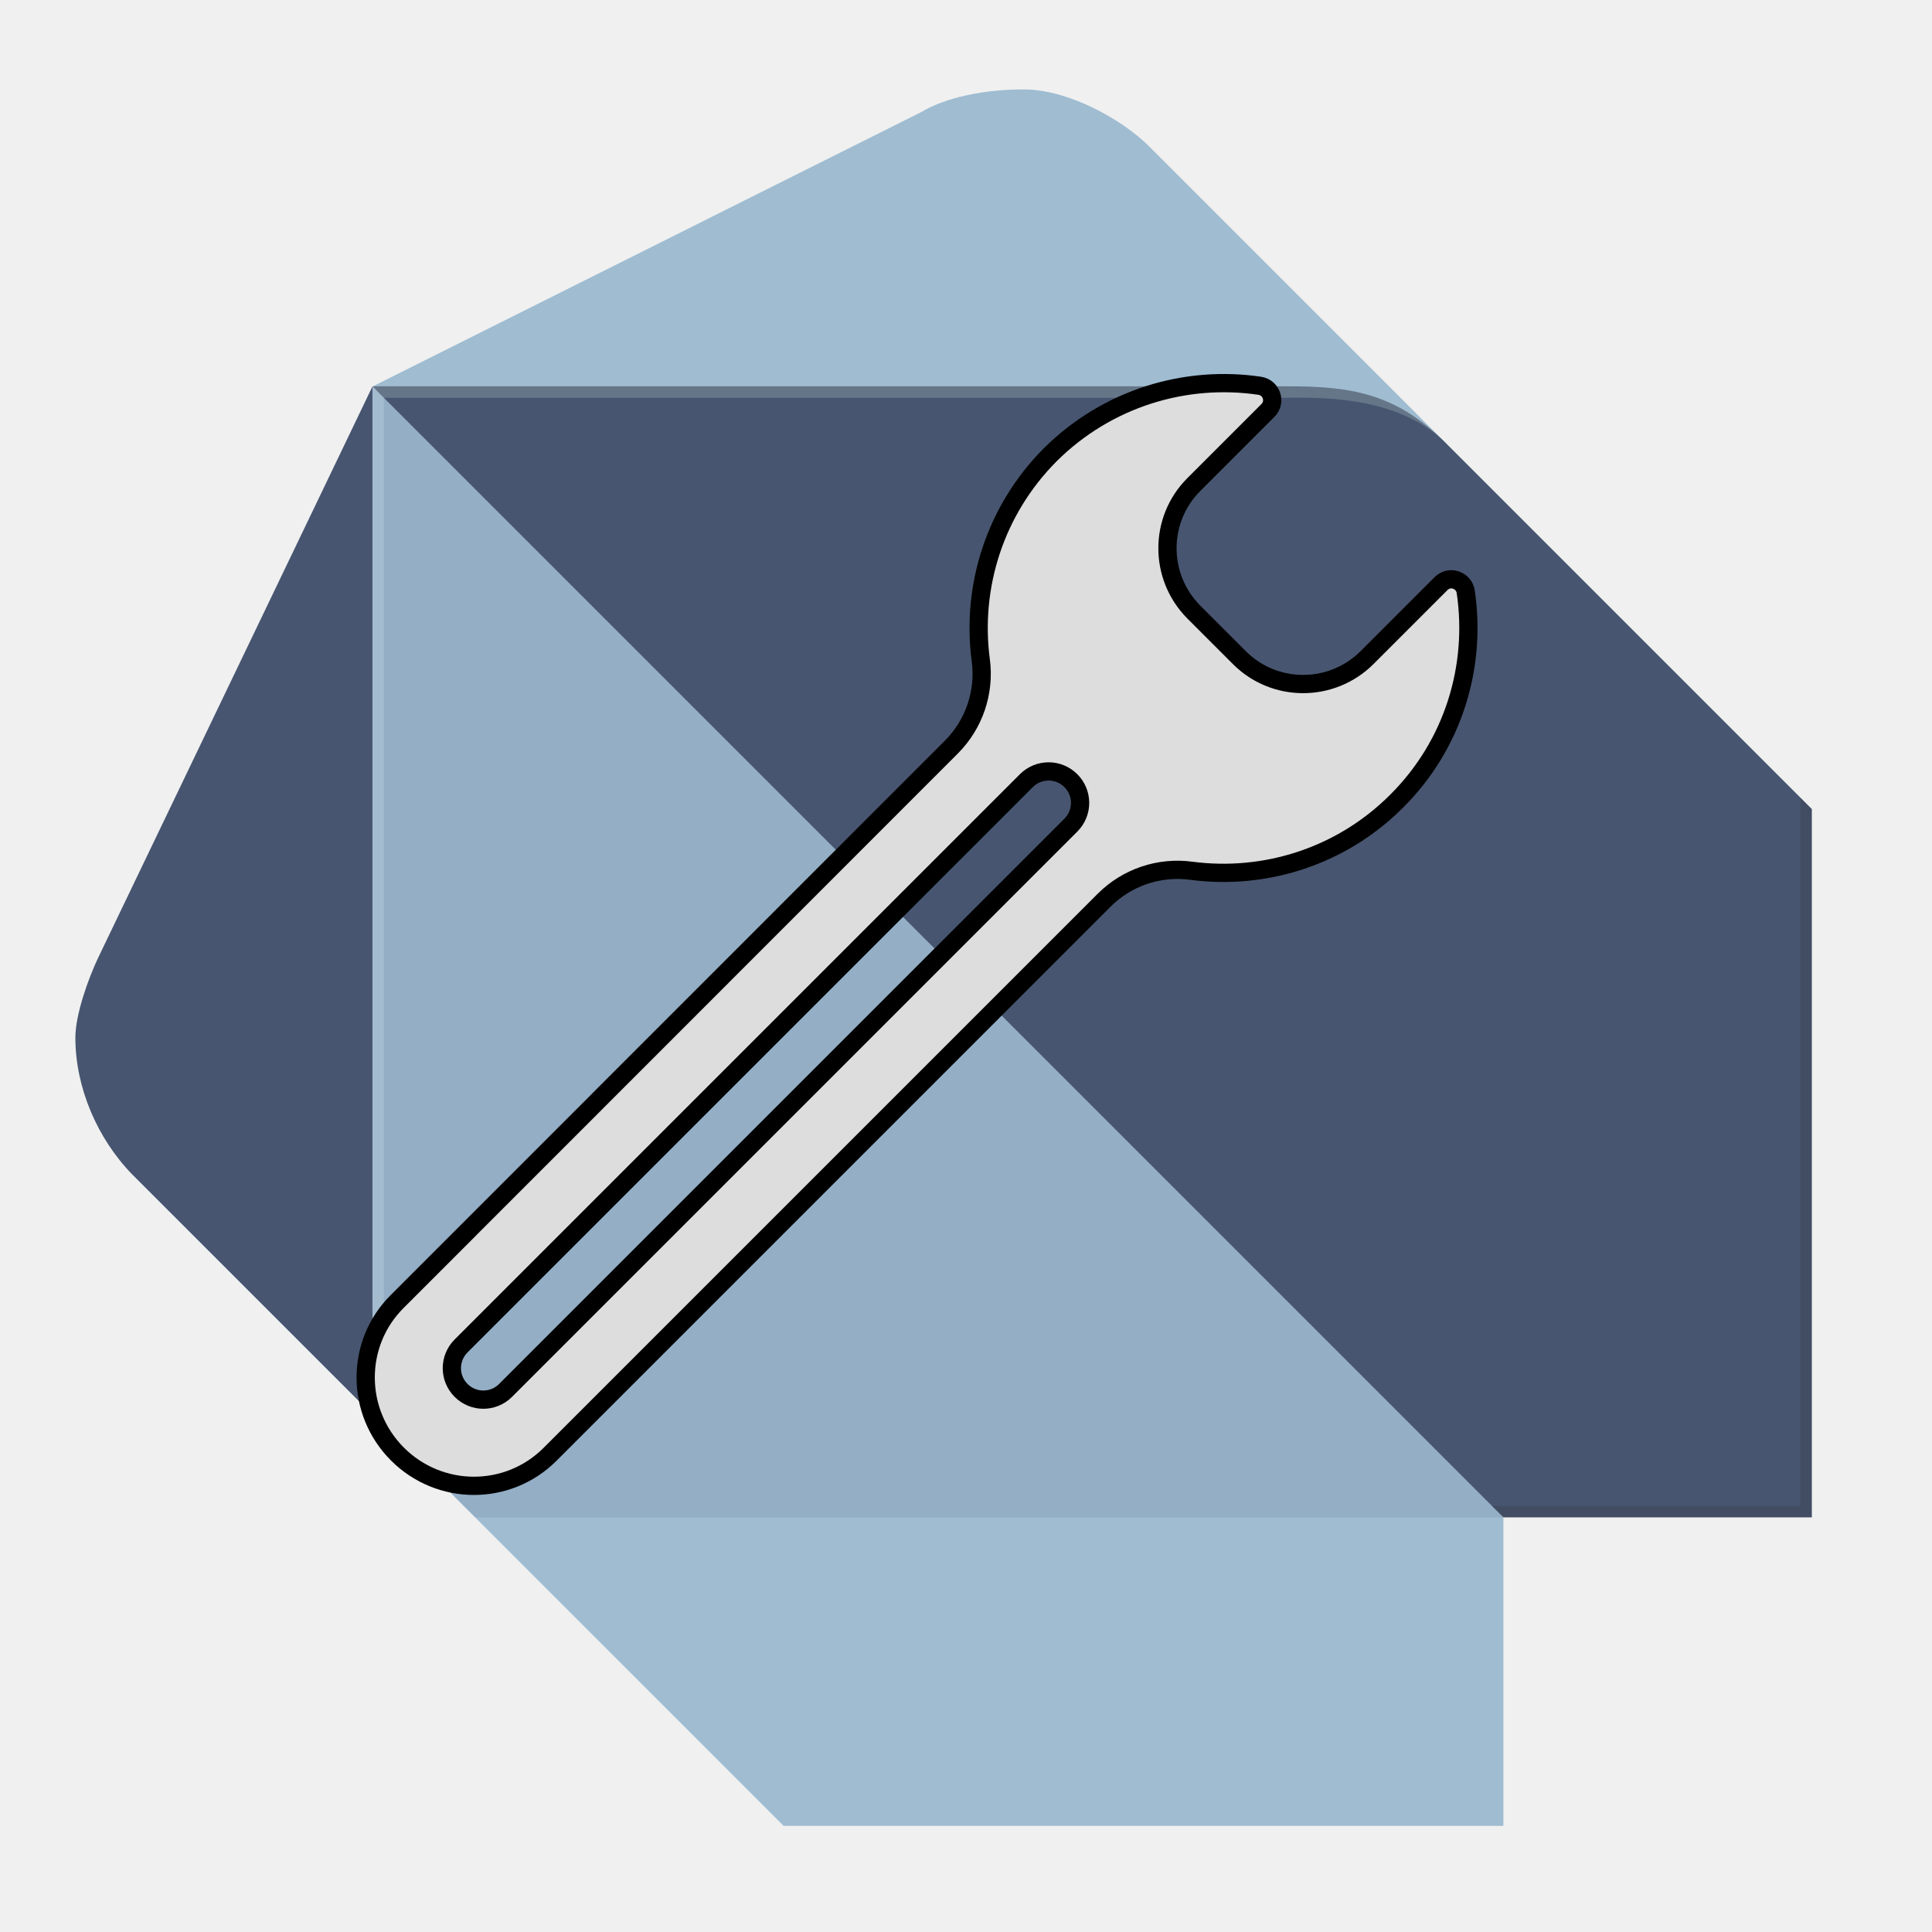
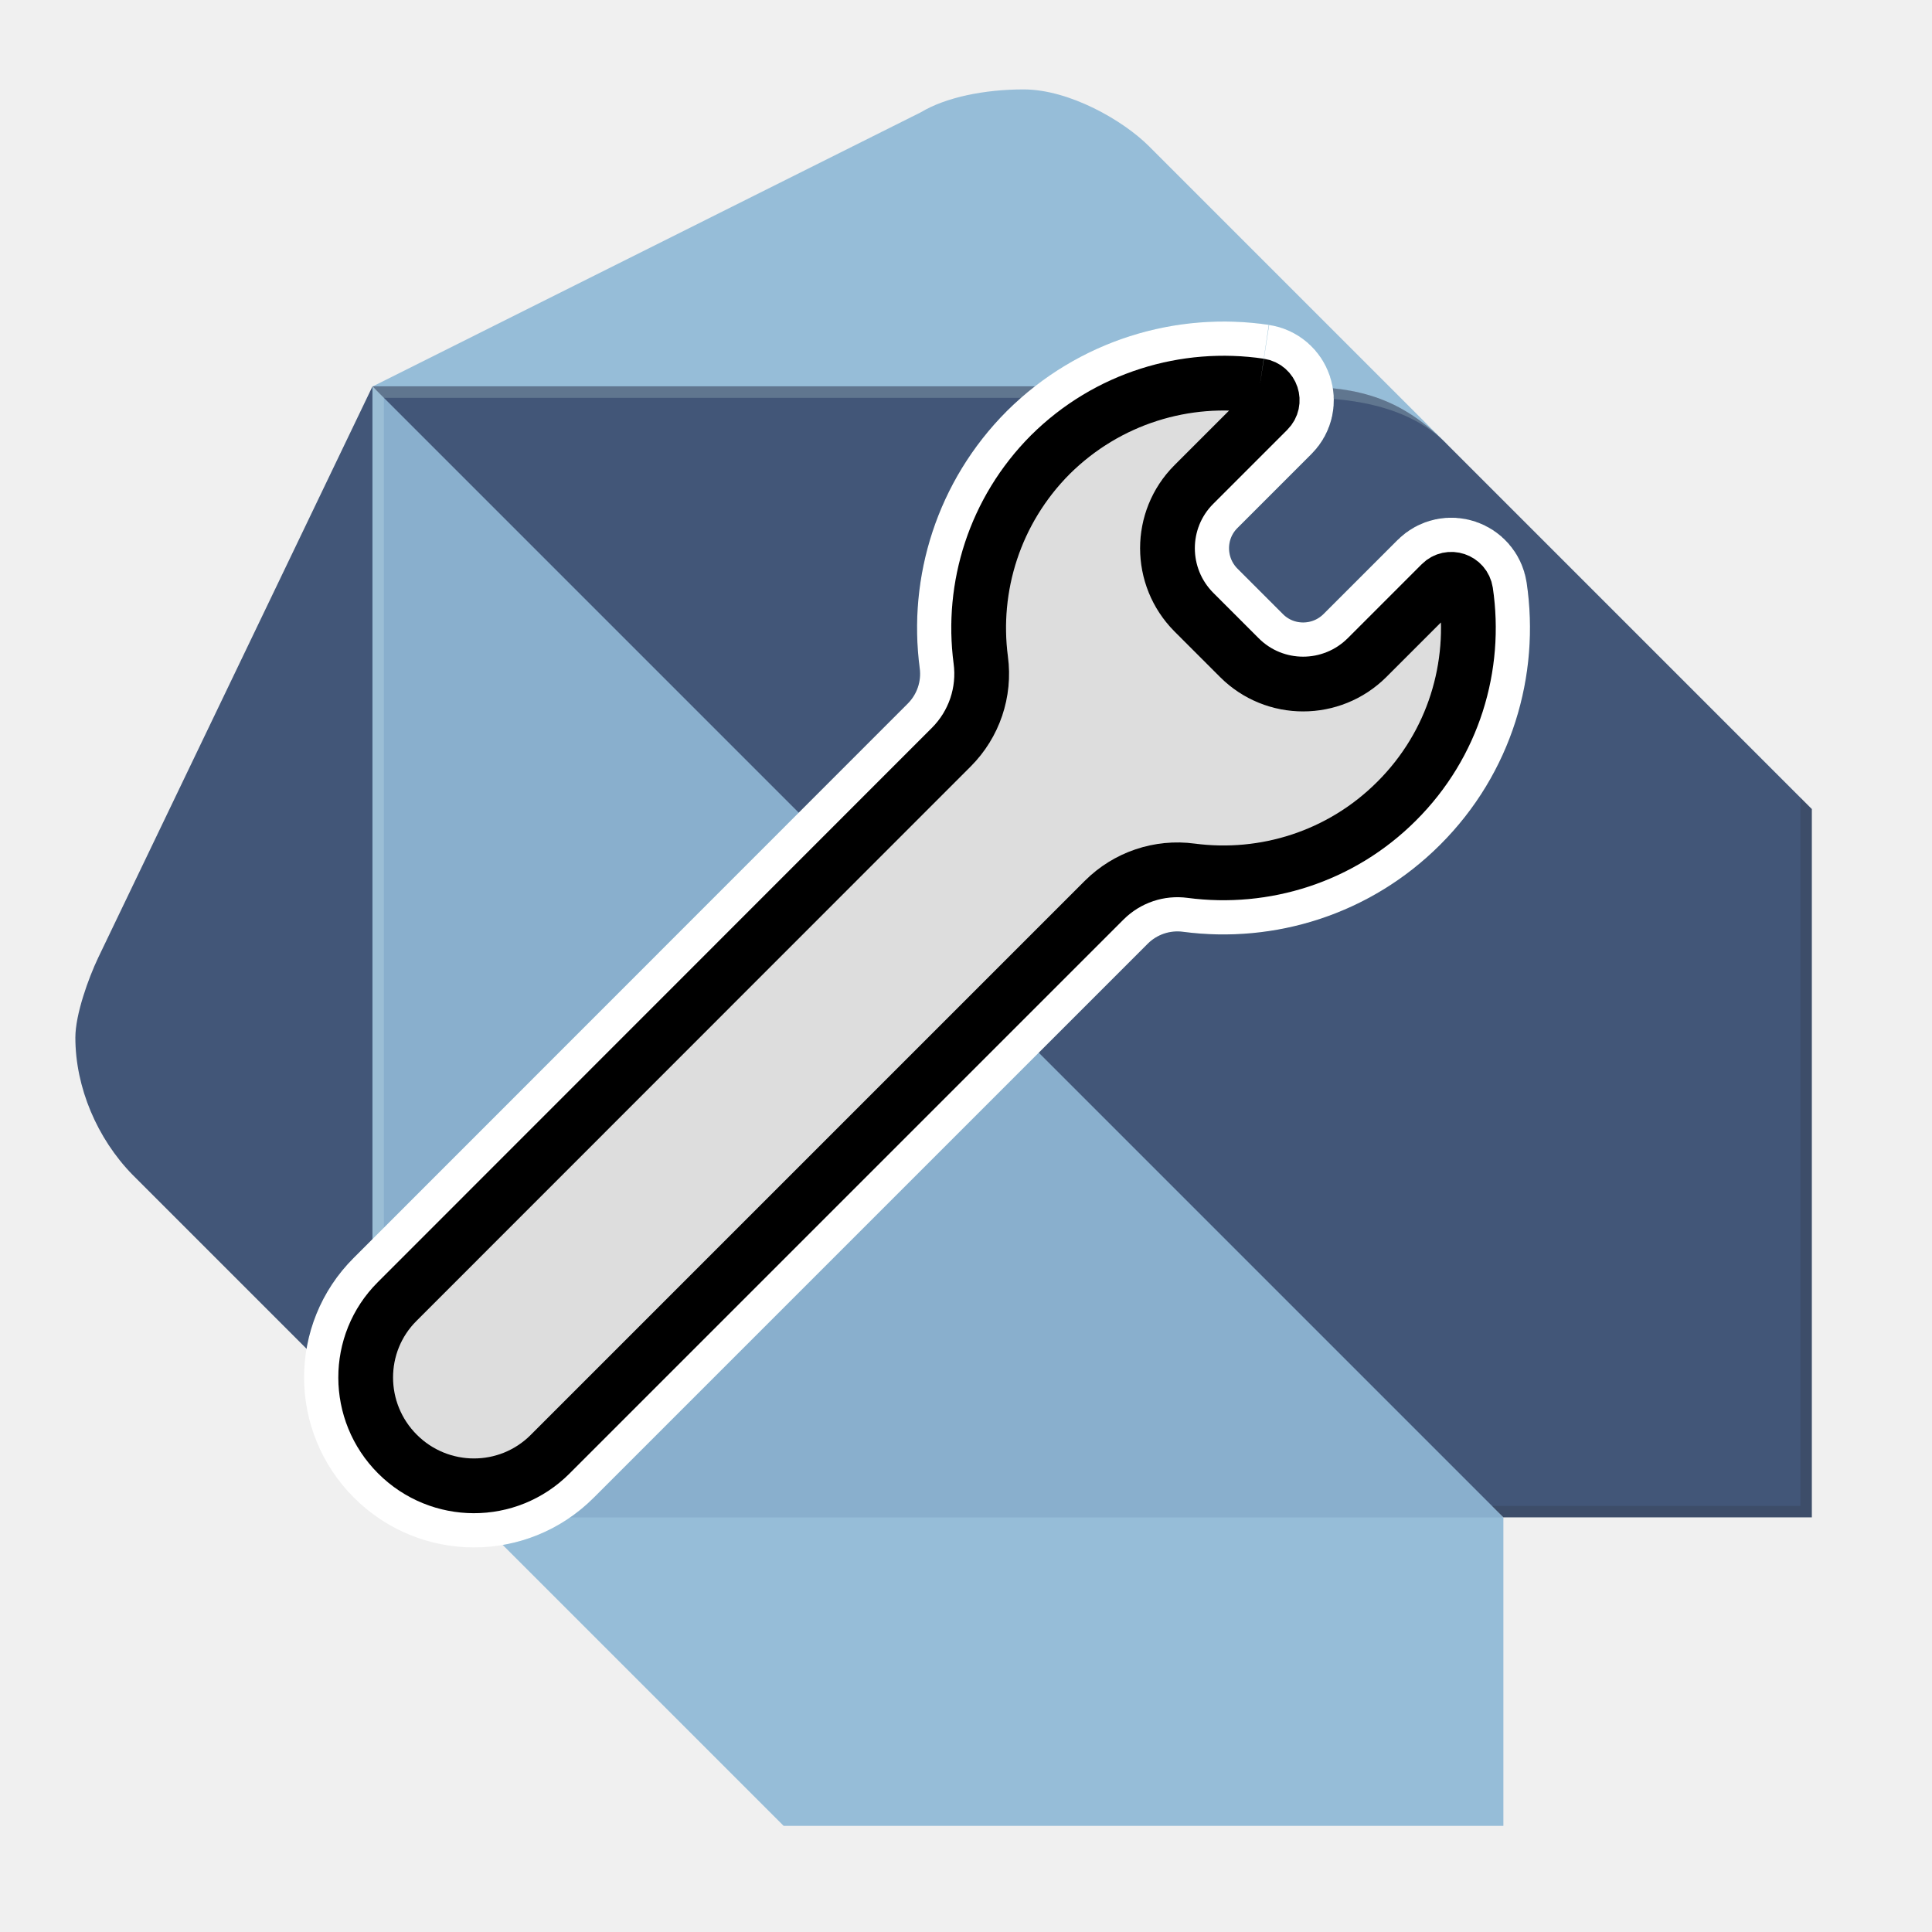
<svg xmlns="http://www.w3.org/2000/svg" width="136.984mm" height="136.983mm" viewBox="0 0 136.984 136.983" version="1.1">
  <defs>
    <filter id="grayscale">
-       <feColorMatrix type="saturate" values="0.3" />
+       <feColorMatrix type="saturate" values="0.4" />
    </filter>
  </defs>
  <g filter="url(#grayscale)" transform="translate(-38.14831,-71.35409)">
    <g transform="matrix(0.2645833,0,0,0.2645833,77.46622,118.421)">
      <g transform="matrix(3.421039,0,0,3.421039,-141.7838,-158.1029)">
        <path d="M 31.65,109.5 8.38,86.23 C 5.62,83.4 3.91,79.4 3.91,75.49 3.91,73.68 4.93,70.85 5.7,69.23 L 27.18,24.49 Z" style="fill:#01579b" />
        <path d="M 111.3,28.96 88.03,5.69 C 86,3.65 81.77,1.22 78.19,1.22 c -3.08,0 -6.1,0.62 -8.05,1.79 L 27.19,24.49 Z" style="fill:#40c4ff" />
        <polygon points="35.23,113.08 59.39,137.24 115.77,137.24 115.77,113.08 73.71,99.65 " style="fill:#40c4ff" />
        <path d="m 27.18,96.97 c 0,7.18 0.9,8.94 4.47,12.53 l 3.58,3.58 h 80.54 L 76.4,68.34 27.18,24.49 Z" style="fill:#29b6f6" />
        <path d="M 98.77,24.48 H 27.18 l 88.59,88.59 h 24.16 V 57.59 L 111.29,28.95 c -4.02,-4.03 -7.59,-4.47 -12.52,-4.47 z" style="fill:#01579b" />
        <path d="M 32.55,110.39 C 28.97,106.8 28.08,103.26 28.08,96.97 V 25.38 l -0.89,-0.89 v 72.48 c -0.01,6.29 -0.01,8.03 5.36,13.42 l 2.68,2.68 v 0 z" style="opacity:0.2;fill:#ffffff" />
        <polygon points="139.04,112.18 114.88,112.18 115.77,113.08 139.93,113.08 139.93,57.59 139.04,56.7 " style="opacity:0.2;fill:#263238" />
        <path d="m 111.3,28.96 c -4.44,-4.44 -8.07,-4.47 -13.42,-4.47 H 27.19 l 0.89,0.89 h 69.8 c 2.67,0 9.41,-0.45 13.42,3.58 z" style="opacity:0.2;fill:#ffffff" />
      </g>
-       <path transform="matrix(-0.6113122,0,0,0.6113122,244.8953,-75.2213)" d="m 91.466,1.163 c -5.2,0.8 -7.3,7.1 -3.6,10.8 l 32.5,32.5 c 15.4,15.4 15.4,40.4 0,55.9 l -20,20 c -15.4,15.4 -40.4,15.4 -55.9,0 l -32.5,-32.5 c -3.7,-3.7 -10,-1.6 -10.8,3.6 -4.8,32.5 5.2,66.8 30.3,91.8 24.5,24.5 58,34.7 90,30.5 14.1,-1.9 28.2,2.9 38.2,12.9 l 242.9,242.9 c 18.5,18.5 48.4,18.4 66.9,-0.1 18.5,-18.5 18.6,-48.5 0.1,-66.9 l -242.9,-243 c -10,-10 -14.8,-24.1 -12.9,-38.2 4.2,-31.9 -6,-65.4 -30.5,-90 -25.1,-24.9 -59.4,-35 -91.8,-30.2 z m 350.1,420.9 c 5.4,5.4 5.4,14.1 0,19.5 -5.4,5.4 -14.1,5.4 -19.5,0 l -247.8,-247.8 c -5.4,-5.4 -5.4,-14.1 0,-19.5 5.4,-5.4 14.1,-5.4 19.5,0 z" stroke="#000000" stroke-width="8" style="fill:#dddddd" />
+       <path transform="matrix(-0.6113122,0,0,0.6113122,244.8953,-75.2213)" d="m 91.466,1.163 c -5.2,0.8 -7.3,7.1 -3.6,10.8 l 32.5,32.5 c 15.4,15.4 15.4,40.4 0,55.9 l -20,20 c -15.4,15.4 -40.4,15.4 -55.9,0 l -32.5,-32.5 c -3.7,-3.7 -10,-1.6 -10.8,3.6 -4.8,32.5 5.2,66.8 30.3,91.8 24.5,24.5 58,34.7 90,30.5 14.1,-1.9 28.2,2.9 38.2,12.9 l 242.9,242.9 c 18.5,18.5 48.4,18.4 66.9,-0.1 18.5,-18.5 18.6,-48.5 0.1,-66.9 l -242.9,-243 c -10,-10 -14.8,-24.1 -12.9,-38.2 4.2,-31.9 -6,-65.4 -30.5,-90 -25.1,-24.9 -59.4,-35 -91.8,-30.2" stroke="#ffffff" stroke-width="54" style="fill:#dddddd" />
+       <path transform="matrix(-0.6113122,0,0,0.6113122,244.8953,-75.2213)" d="m 91.466,1.163 c -5.2,0.8 -7.3,7.1 -3.6,10.8 l 32.5,32.5 c 15.4,15.4 15.4,40.4 0,55.9 l -20,20 c -15.4,15.4 -40.4,15.4 -55.9,0 l -32.5,-32.5 c -3.7,-3.7 -10,-1.6 -10.8,3.6 -4.8,32.5 5.2,66.8 30.3,91.8 24.5,24.5 58,34.7 90,30.5 14.1,-1.9 28.2,2.9 38.2,12.9 l 242.9,242.9 c 18.5,18.5 48.4,18.4 66.9,-0.1 18.5,-18.5 18.6,-48.5 0.1,-66.9 l -242.9,-243 c -10,-10 -14.8,-24.1 -12.9,-38.2 4.2,-31.9 -6,-65.4 -30.5,-90 -25.1,-24.9 -59.4,-35 -91.8,-30.2" stroke="#000000" stroke-width="24" style="fill:#dddddd" />
    </g>
  </g>
</svg>
